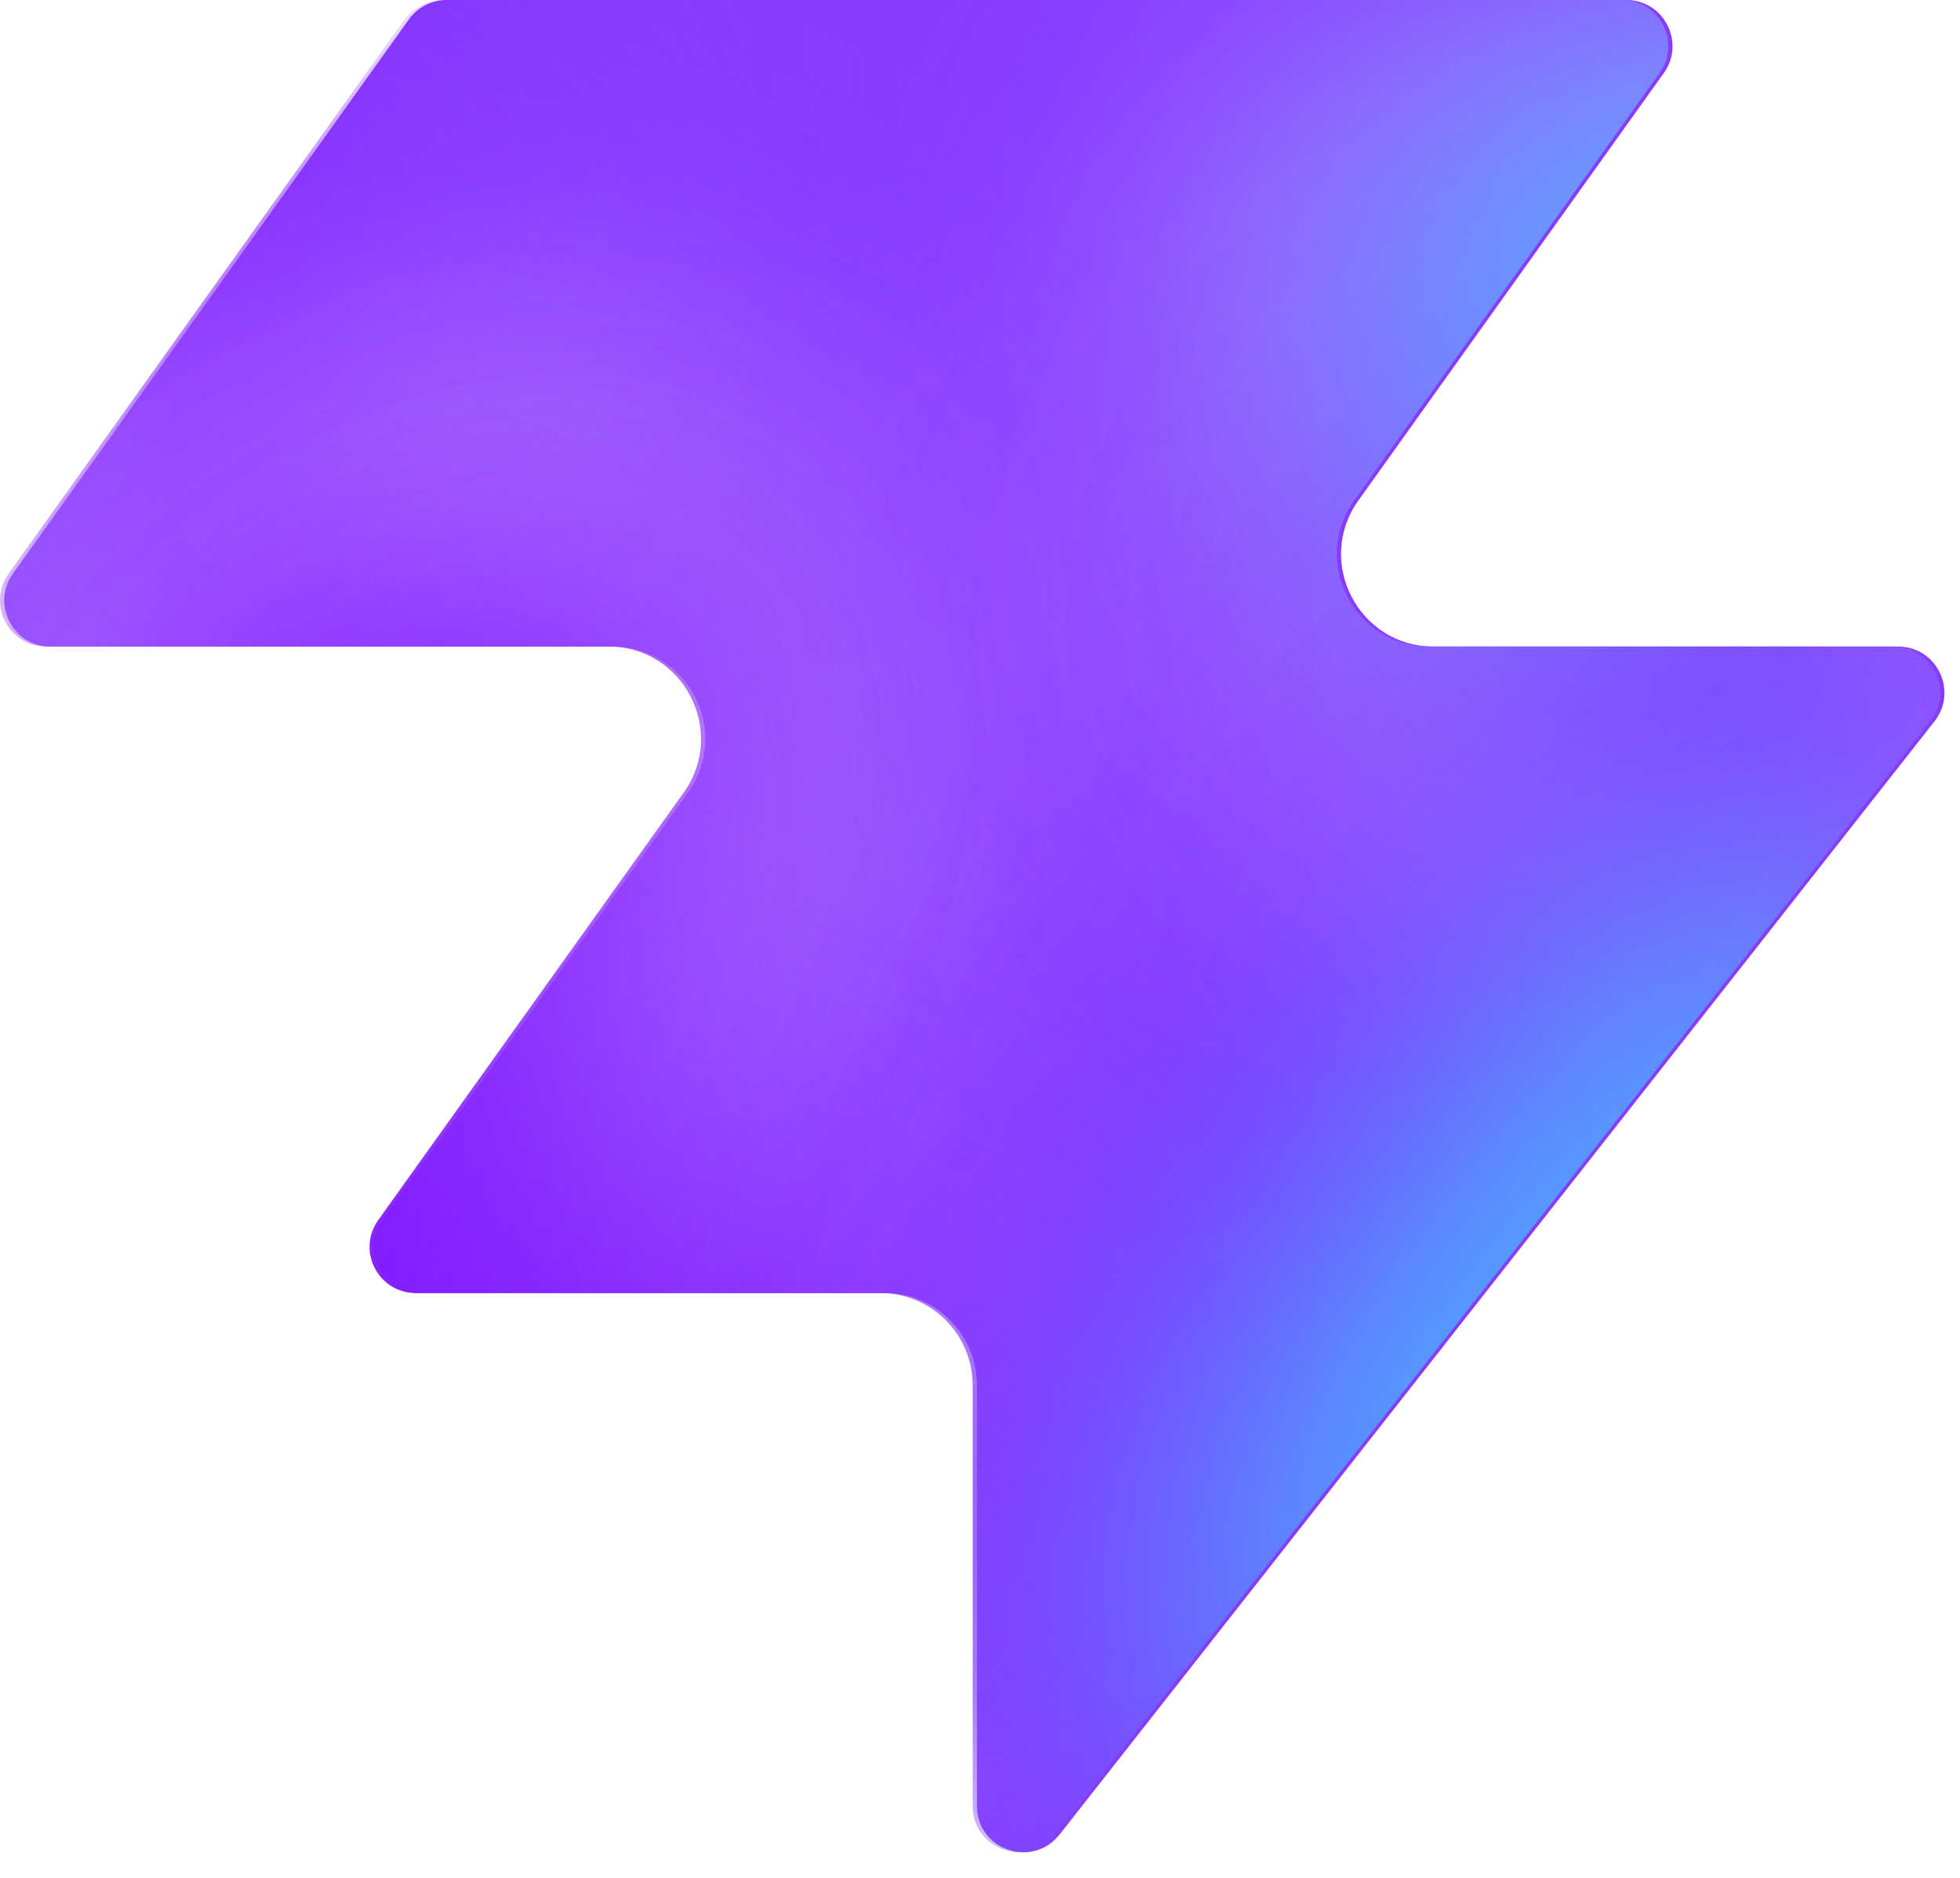
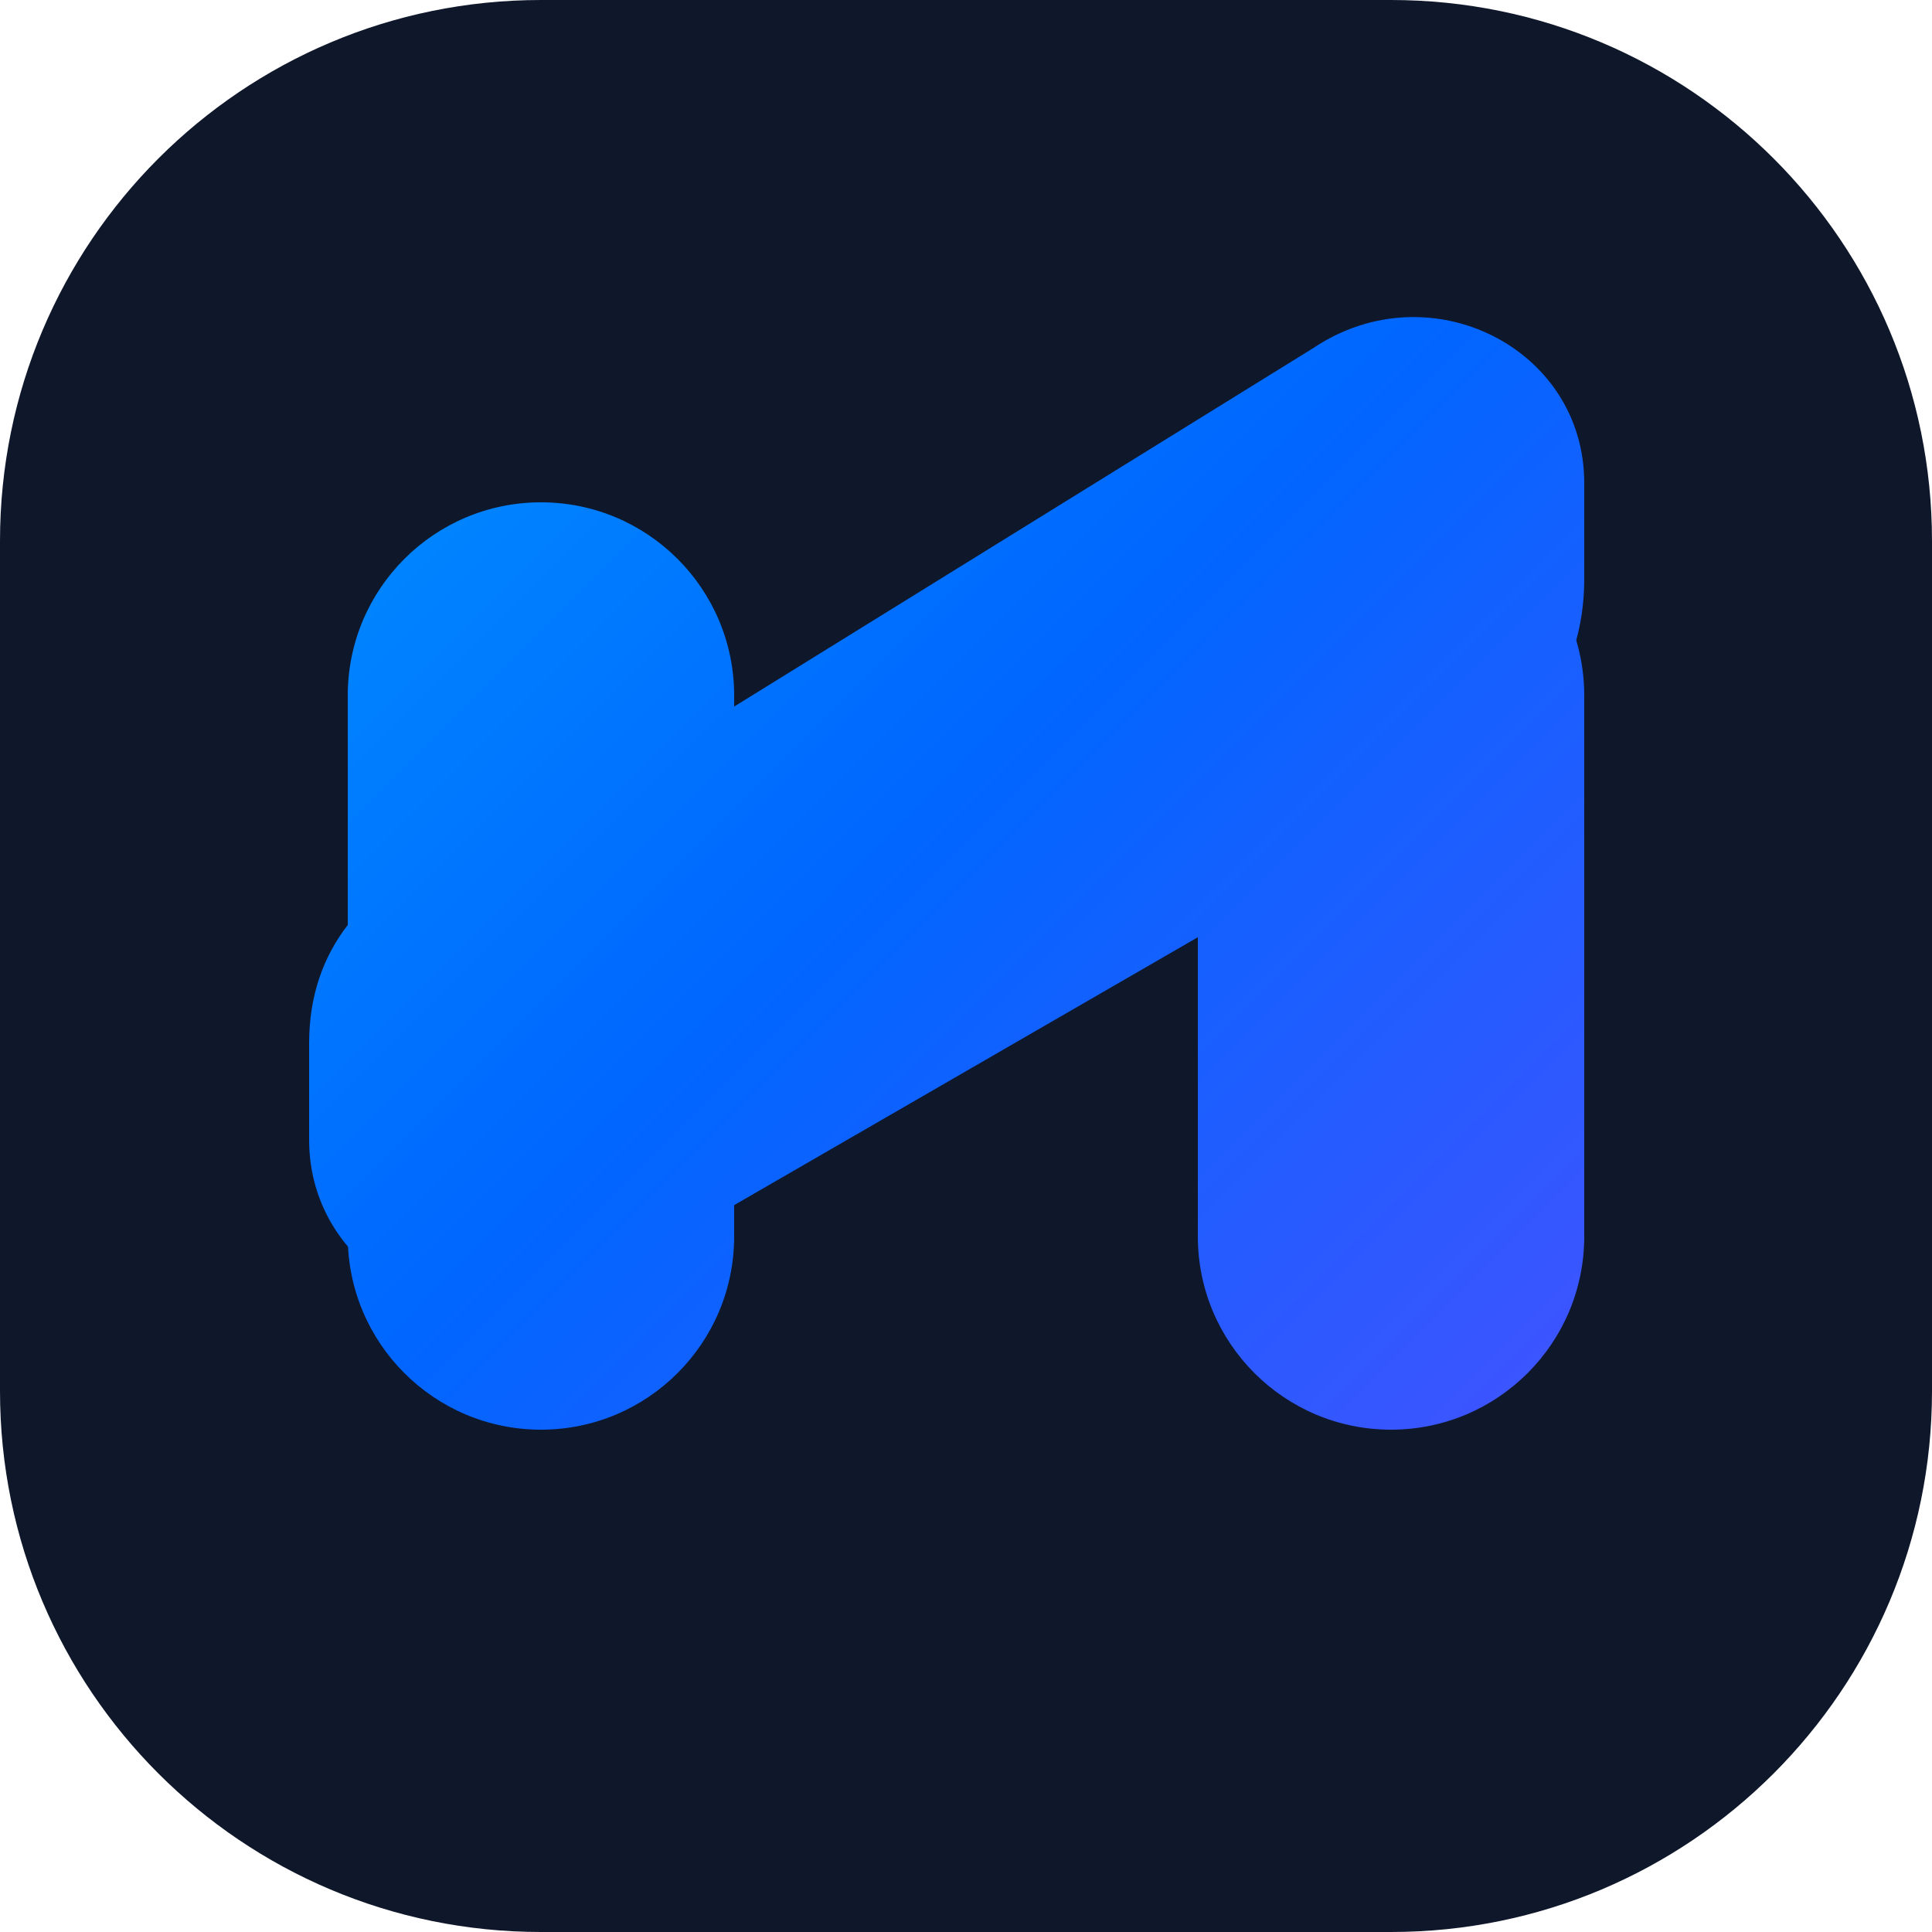
- <svg xmlns="http://www.w3.org/2000/svg" width="48" height="46" fill="none" viewBox="0 0 48 46">
-   <path fill="#863bff" d="M25.946 44.938c-.664.845-2.021.375-2.021-.698V33.937a2.26 2.26 0 0 0-2.262-2.262H10.287c-.92 0-1.456-1.04-.92-1.788l7.48-10.471c1.07-1.497 0-3.578-1.842-3.578H1.237c-.92 0-1.456-1.04-.92-1.788L10.013.474c.214-.297.556-.474.92-.474h28.894c.92 0 1.456 1.04.92 1.788l-7.48 10.471c-1.07 1.498 0 3.579 1.842 3.579h11.377c.943 0 1.473 1.088.89 1.83L25.947 44.94z" style="fill:#863bff;fill:color(display-p3 .525 .23 1);fill-opacity:1" />
-   <mask id="a" width="48" height="46" x="0" y="0" maskUnits="userSpaceOnUse" style="mask-type:alpha">
-     <path fill="#000" d="M25.842 44.938c-.664.844-2.021.375-2.021-.698V33.937a2.26 2.26 0 0 0-2.262-2.262H10.183c-.92 0-1.456-1.04-.92-1.788l7.48-10.471c1.07-1.498 0-3.579-1.842-3.579H1.133c-.92 0-1.456-1.04-.92-1.787L9.91.473c.214-.297.556-.474.92-.474h28.894c.92 0 1.456 1.04.92 1.788l-7.48 10.471c-1.07 1.498 0 3.578 1.842 3.578h11.377c.943 0 1.473 1.088.89 1.832L25.843 44.94z" style="fill:#000;fill-opacity:1" />
-   </mask>
-   <g mask="url(#a)">
-     <g filter="url(#b)">
-       <ellipse cx="5.508" cy="14.704" fill="#ede6ff" rx="5.508" ry="14.704" style="fill:#ede6ff;fill:color(display-p3 .927 .903 1);fill-opacity:1" transform="matrix(.00324 1 1 -.00324 -4.47 31.516)" />
-     </g>
-     <g filter="url(#c)">
-       <ellipse cx="10.399" cy="29.851" fill="#ede6ff" rx="10.399" ry="29.851" style="fill:#ede6ff;fill:color(display-p3 .927 .903 1);fill-opacity:1" transform="matrix(.00324 1 1 -.00324 -39.328 7.883)" />
-     </g>
-     <g filter="url(#d)">
-       <ellipse cx="5.508" cy="30.487" fill="#7e14ff" rx="5.508" ry="30.487" style="fill:#7e14ff;fill:color(display-p3 .492 .077 1);fill-opacity:1" transform="rotate(89.814 -25.913 -14.639)scale(1 -1)" />
-     </g>
-     <g filter="url(#e)">
-       <ellipse cx="5.508" cy="30.599" fill="#7e14ff" rx="5.508" ry="30.599" style="fill:#7e14ff;fill:color(display-p3 .492 .077 1);fill-opacity:1" transform="rotate(89.814 -32.644 -3.334)scale(1 -1)" />
-     </g>
-     <g filter="url(#f)">
-       <ellipse cx="5.508" cy="30.599" fill="#7e14ff" rx="5.508" ry="30.599" style="fill:#7e14ff;fill:color(display-p3 .492 .077 1);fill-opacity:1" transform="matrix(.00324 1 1 -.00324 -34.34 30.47)" />
-     </g>
-     <g filter="url(#g)">
-       <ellipse cx="14.072" cy="22.078" fill="#ede6ff" rx="14.072" ry="22.078" style="fill:#ede6ff;fill:color(display-p3 .927 .903 1);fill-opacity:1" transform="rotate(93.35 24.506 48.493)scale(-1 1)" />
-     </g>
-     <g filter="url(#h)">
-       <ellipse cx="3.47" cy="21.501" fill="#7e14ff" rx="3.47" ry="21.501" style="fill:#7e14ff;fill:color(display-p3 .492 .077 1);fill-opacity:1" transform="rotate(89.009 28.708 47.59)scale(-1 1)" />
-     </g>
-     <g filter="url(#i)">
-       <ellipse cx="3.47" cy="21.501" fill="#7e14ff" rx="3.47" ry="21.501" style="fill:#7e14ff;fill:color(display-p3 .492 .077 1);fill-opacity:1" transform="rotate(89.009 28.708 47.59)scale(-1 1)" />
-     </g>
-     <g filter="url(#j)">
-       <ellipse cx=".387" cy="8.972" fill="#7e14ff" rx="4.407" ry="29.108" style="fill:#7e14ff;fill:color(display-p3 .492 .077 1);fill-opacity:1" transform="rotate(39.51 .387 8.972)" />
-     </g>
-     <g filter="url(#k)">
-       <ellipse cx="47.523" cy="-6.092" fill="#7e14ff" rx="4.407" ry="29.108" style="fill:#7e14ff;fill:color(display-p3 .492 .077 1);fill-opacity:1" transform="rotate(37.892 47.523 -6.092)" />
-     </g>
-     <g filter="url(#l)">
-       <ellipse cx="41.412" cy="6.333" fill="#47bfff" rx="5.971" ry="9.665" style="fill:#47bfff;fill:color(display-p3 .28 .748 1);fill-opacity:1" transform="rotate(37.892 41.412 6.333)" />
-     </g>
-     <g filter="url(#m)">
-       <ellipse cx="-1.879" cy="38.332" fill="#7e14ff" rx="4.407" ry="29.108" style="fill:#7e14ff;fill:color(display-p3 .492 .077 1);fill-opacity:1" transform="rotate(37.892 -1.88 38.332)" />
-     </g>
-     <g filter="url(#n)">
-       <ellipse cx="-1.879" cy="38.332" fill="#7e14ff" rx="4.407" ry="29.108" style="fill:#7e14ff;fill:color(display-p3 .492 .077 1);fill-opacity:1" transform="rotate(37.892 -1.88 38.332)" />
-     </g>
-     <g filter="url(#o)">
-       <ellipse cx="35.651" cy="29.907" fill="#7e14ff" rx="4.407" ry="29.108" style="fill:#7e14ff;fill:color(display-p3 .492 .077 1);fill-opacity:1" transform="rotate(37.892 35.651 29.907)" />
-     </g>
-     <g filter="url(#p)">
-       <ellipse cx="38.418" cy="32.4" fill="#47bfff" rx="5.971" ry="15.297" style="fill:#47bfff;fill:color(display-p3 .28 .748 1);fill-opacity:1" transform="rotate(37.892 38.418 32.4)" />
-     </g>
-   </g>
+ <svg xmlns="http://www.w3.org/2000/svg" viewBox="0 0 100 100" fill="none">
+   <rect width="100" height="100" rx="28" fill="#0F172A" />
  <defs>
-     <filter id="b" width="60.045" height="41.654" x="-19.77" y="16.149" color-interpolation-filters="sRGB" filterUnits="userSpaceOnUse">
-       <feFlood flood-opacity="0" result="BackgroundImageFix" />
-       <feBlend in="SourceGraphic" in2="BackgroundImageFix" result="shape" />
-       <feGaussianBlur result="effect1_foregroundBlur_2002_17158" stdDeviation="7.659" />
-     </filter>
-     <filter id="c" width="90.34" height="51.437" x="-54.613" y="-7.533" color-interpolation-filters="sRGB" filterUnits="userSpaceOnUse">
-       <feFlood flood-opacity="0" result="BackgroundImageFix" />
-       <feBlend in="SourceGraphic" in2="BackgroundImageFix" result="shape" />
-       <feGaussianBlur result="effect1_foregroundBlur_2002_17158" stdDeviation="7.659" />
-     </filter>
-     <filter id="d" width="79.355" height="29.4" x="-49.64" y="2.03" color-interpolation-filters="sRGB" filterUnits="userSpaceOnUse">
-       <feFlood flood-opacity="0" result="BackgroundImageFix" />
-       <feBlend in="SourceGraphic" in2="BackgroundImageFix" result="shape" />
-       <feGaussianBlur result="effect1_foregroundBlur_2002_17158" stdDeviation="4.596" />
-     </filter>
-     <filter id="e" width="79.579" height="29.4" x="-45.045" y="20.029" color-interpolation-filters="sRGB" filterUnits="userSpaceOnUse">
-       <feFlood flood-opacity="0" result="BackgroundImageFix" />
-       <feBlend in="SourceGraphic" in2="BackgroundImageFix" result="shape" />
-       <feGaussianBlur result="effect1_foregroundBlur_2002_17158" stdDeviation="4.596" />
-     </filter>
-     <filter id="f" width="79.579" height="29.4" x="-43.513" y="21.178" color-interpolation-filters="sRGB" filterUnits="userSpaceOnUse">
-       <feFlood flood-opacity="0" result="BackgroundImageFix" />
-       <feBlend in="SourceGraphic" in2="BackgroundImageFix" result="shape" />
-       <feGaussianBlur result="effect1_foregroundBlur_2002_17158" stdDeviation="4.596" />
-     </filter>
-     <filter id="g" width="74.749" height="58.852" x="15.756" y="-17.901" color-interpolation-filters="sRGB" filterUnits="userSpaceOnUse">
-       <feFlood flood-opacity="0" result="BackgroundImageFix" />
-       <feBlend in="SourceGraphic" in2="BackgroundImageFix" result="shape" />
-       <feGaussianBlur result="effect1_foregroundBlur_2002_17158" stdDeviation="7.659" />
-     </filter>
-     <filter id="h" width="61.377" height="25.362" x="23.548" y="2.284" color-interpolation-filters="sRGB" filterUnits="userSpaceOnUse">
-       <feFlood flood-opacity="0" result="BackgroundImageFix" />
-       <feBlend in="SourceGraphic" in2="BackgroundImageFix" result="shape" />
-       <feGaussianBlur result="effect1_foregroundBlur_2002_17158" stdDeviation="4.596" />
-     </filter>
-     <filter id="i" width="61.377" height="25.362" x="23.548" y="2.284" color-interpolation-filters="sRGB" filterUnits="userSpaceOnUse">
-       <feFlood flood-opacity="0" result="BackgroundImageFix" />
-       <feBlend in="SourceGraphic" in2="BackgroundImageFix" result="shape" />
-       <feGaussianBlur result="effect1_foregroundBlur_2002_17158" stdDeviation="4.596" />
-     </filter>
-     <filter id="j" width="56.045" height="63.649" x="-27.636" y="-22.853" color-interpolation-filters="sRGB" filterUnits="userSpaceOnUse">
-       <feFlood flood-opacity="0" result="BackgroundImageFix" />
-       <feBlend in="SourceGraphic" in2="BackgroundImageFix" result="shape" />
-       <feGaussianBlur result="effect1_foregroundBlur_2002_17158" stdDeviation="4.596" />
-     </filter>
-     <filter id="k" width="54.814" height="64.646" x="20.116" y="-38.415" color-interpolation-filters="sRGB" filterUnits="userSpaceOnUse">
-       <feFlood flood-opacity="0" result="BackgroundImageFix" />
-       <feBlend in="SourceGraphic" in2="BackgroundImageFix" result="shape" />
-       <feGaussianBlur result="effect1_foregroundBlur_2002_17158" stdDeviation="4.596" />
-     </filter>
-     <filter id="l" width="33.541" height="35.313" x="24.641" y="-11.323" color-interpolation-filters="sRGB" filterUnits="userSpaceOnUse">
-       <feFlood flood-opacity="0" result="BackgroundImageFix" />
-       <feBlend in="SourceGraphic" in2="BackgroundImageFix" result="shape" />
-       <feGaussianBlur result="effect1_foregroundBlur_2002_17158" stdDeviation="4.596" />
-     </filter>
-     <filter id="m" width="54.814" height="64.646" x="-29.286" y="6.009" color-interpolation-filters="sRGB" filterUnits="userSpaceOnUse">
-       <feFlood flood-opacity="0" result="BackgroundImageFix" />
-       <feBlend in="SourceGraphic" in2="BackgroundImageFix" result="shape" />
-       <feGaussianBlur result="effect1_foregroundBlur_2002_17158" stdDeviation="4.596" />
-     </filter>
-     <filter id="n" width="54.814" height="64.646" x="-29.286" y="6.009" color-interpolation-filters="sRGB" filterUnits="userSpaceOnUse">
-       <feFlood flood-opacity="0" result="BackgroundImageFix" />
-       <feBlend in="SourceGraphic" in2="BackgroundImageFix" result="shape" />
-       <feGaussianBlur result="effect1_foregroundBlur_2002_17158" stdDeviation="4.596" />
-     </filter>
-     <filter id="o" width="54.814" height="64.646" x="8.244" y="-2.416" color-interpolation-filters="sRGB" filterUnits="userSpaceOnUse">
-       <feFlood flood-opacity="0" result="BackgroundImageFix" />
-       <feBlend in="SourceGraphic" in2="BackgroundImageFix" result="shape" />
-       <feGaussianBlur result="effect1_foregroundBlur_2002_17158" stdDeviation="4.596" />
-     </filter>
-     <filter id="p" width="39.409" height="43.623" x="18.713" y="10.588" color-interpolation-filters="sRGB" filterUnits="userSpaceOnUse">
-       <feFlood flood-opacity="0" result="BackgroundImageFix" />
-       <feBlend in="SourceGraphic" in2="BackgroundImageFix" result="shape" />
-       <feGaussianBlur result="effect1_foregroundBlur_2002_17158" stdDeviation="4.596" />
-     </filter>
+     <linearGradient id="nexaGrad" x1="0" y1="0" x2="100" y2="100" gradientUnits="userSpaceOnUse">
+       <stop offset="0%" stop-color="#00A8FF" />
+       <stop offset="45%" stop-color="#0066FF" />
+       <stop offset="100%" stop-color="#6C47FF" />
+     </linearGradient>
  </defs>
+   <rect x="18" y="26" width="20" height="48" rx="10" fill="url(#nexaGrad)" />
+   <path d="M26 44 L68 18 C74 14 82 18 82 25 L82 30 C82 35 79 39 75 41 L30 67 C24 70 16 66 16 59 L16 54 C16 49 19 46 23 44 Z" fill="url(#nexaGrad)" />
+   <rect x="62" y="26" width="20" height="48" rx="10" fill="url(#nexaGrad)" />
</svg>
